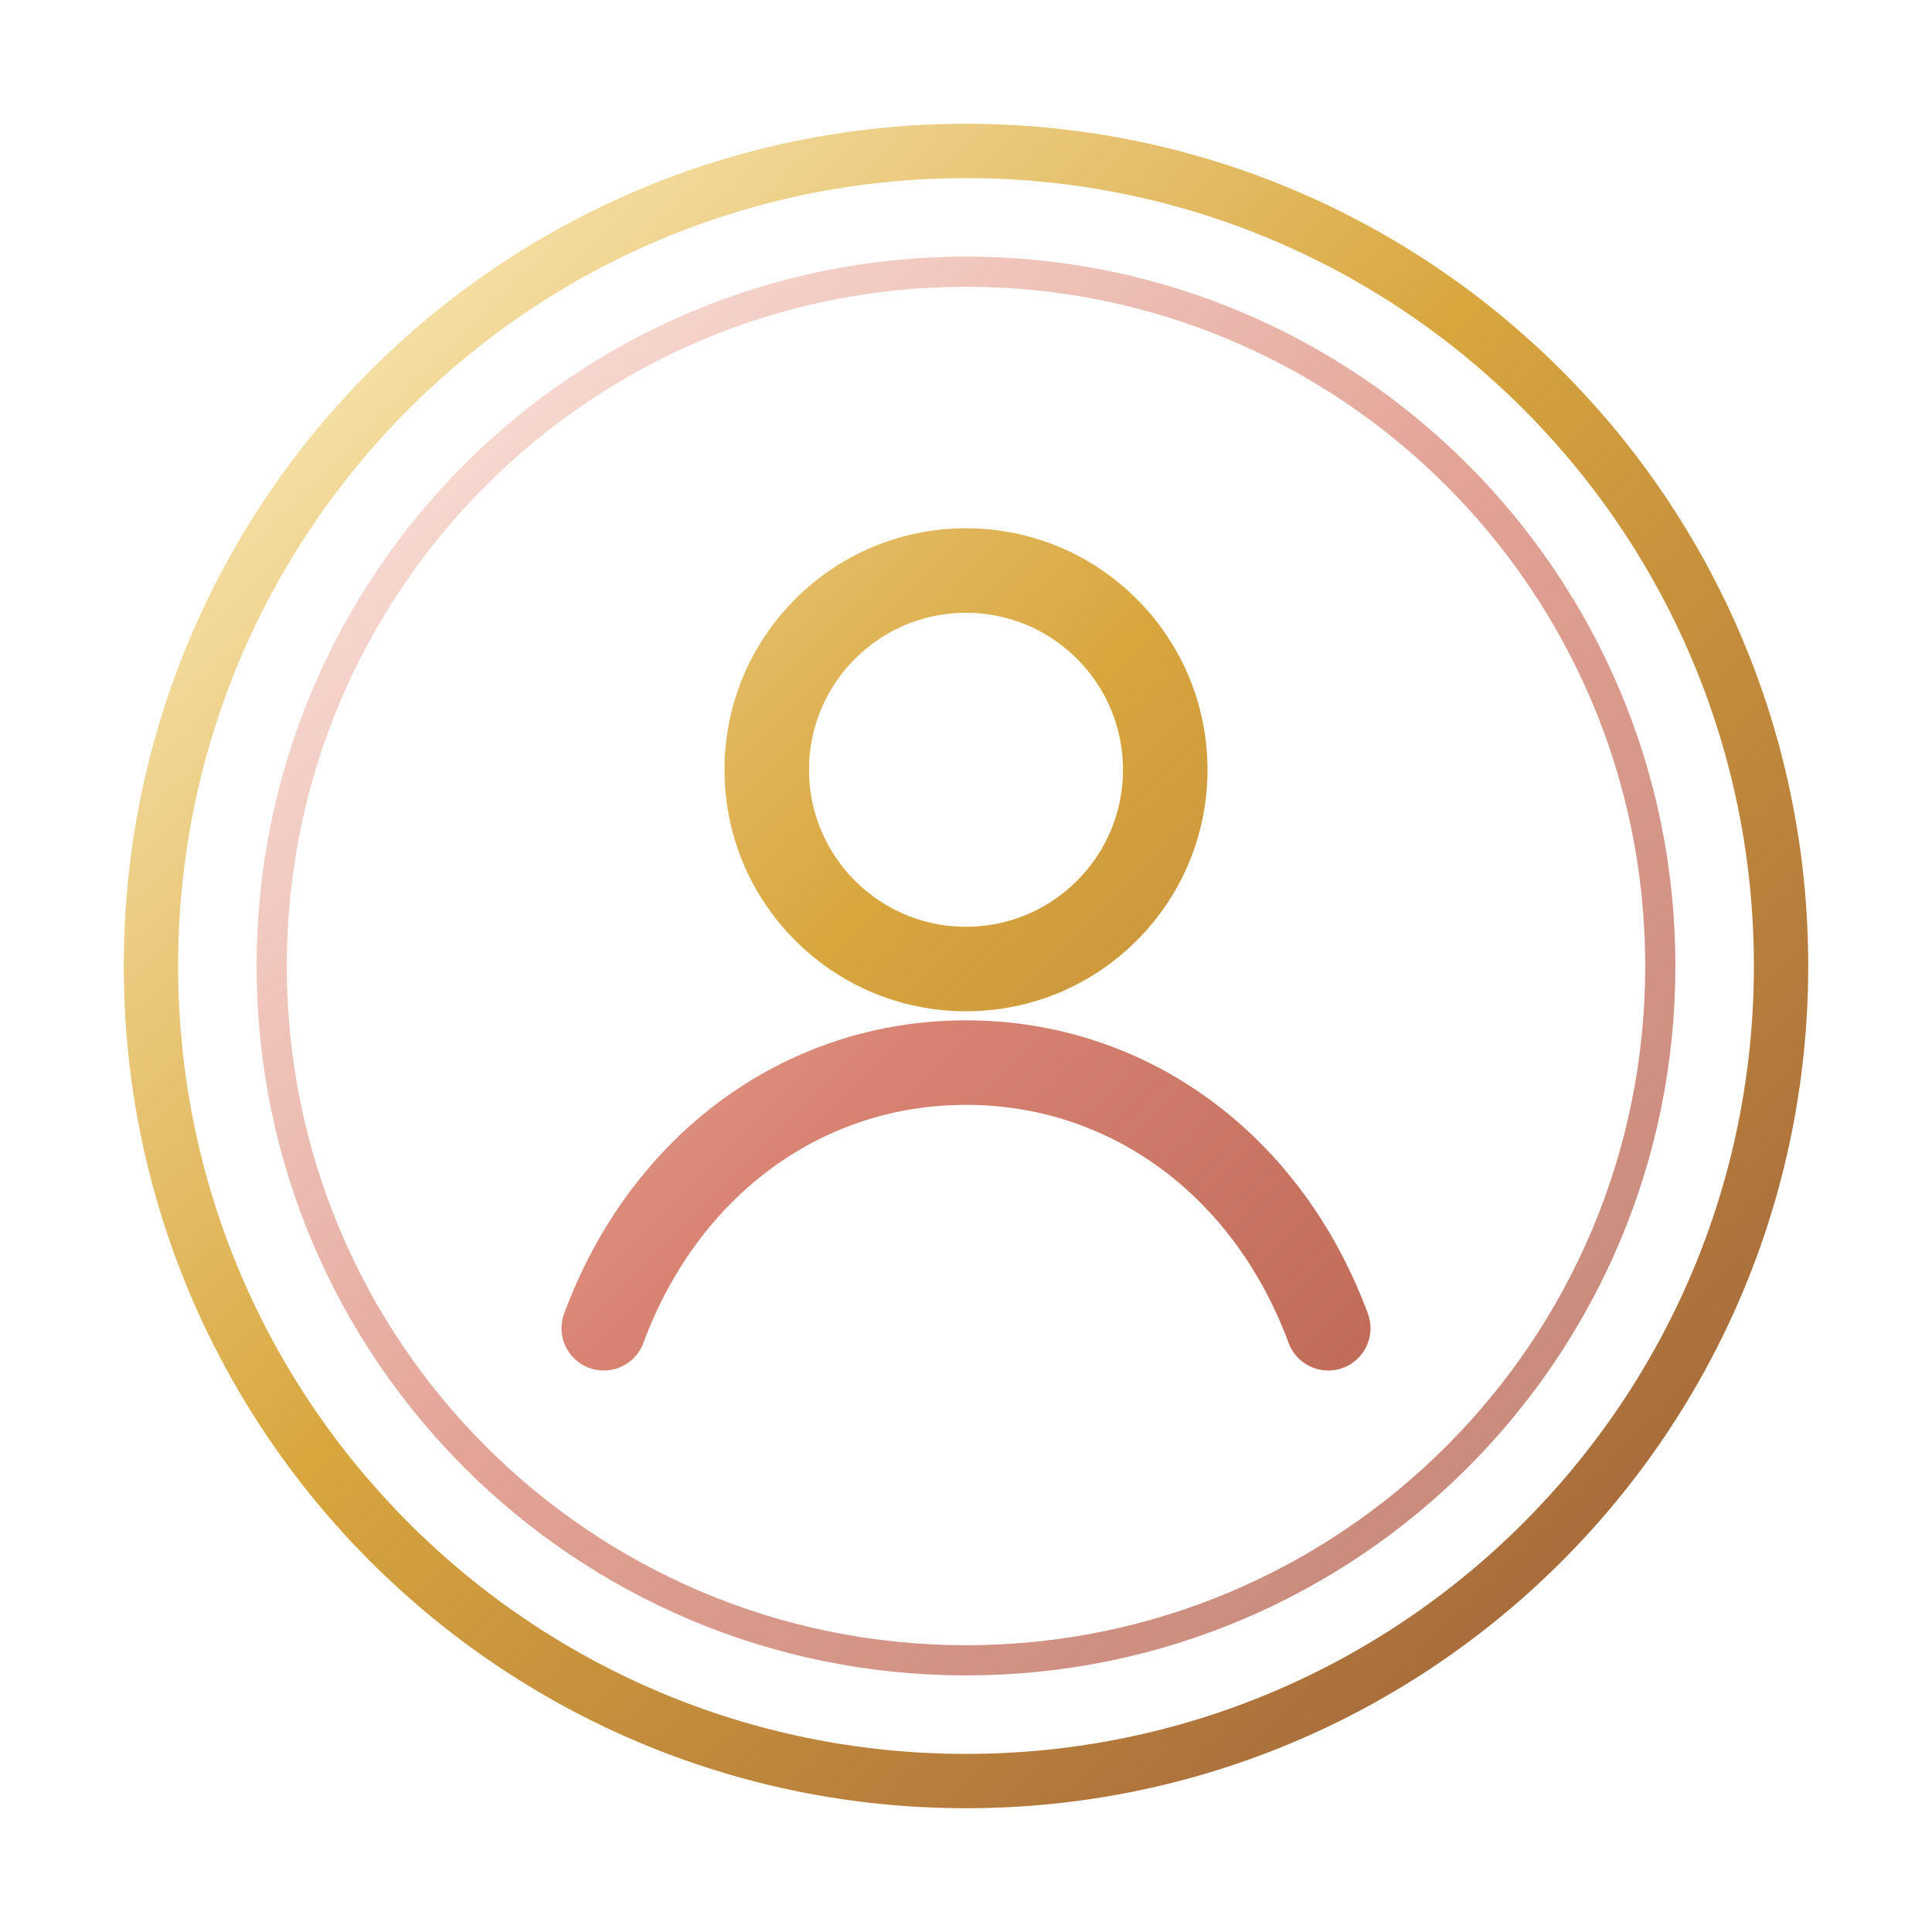
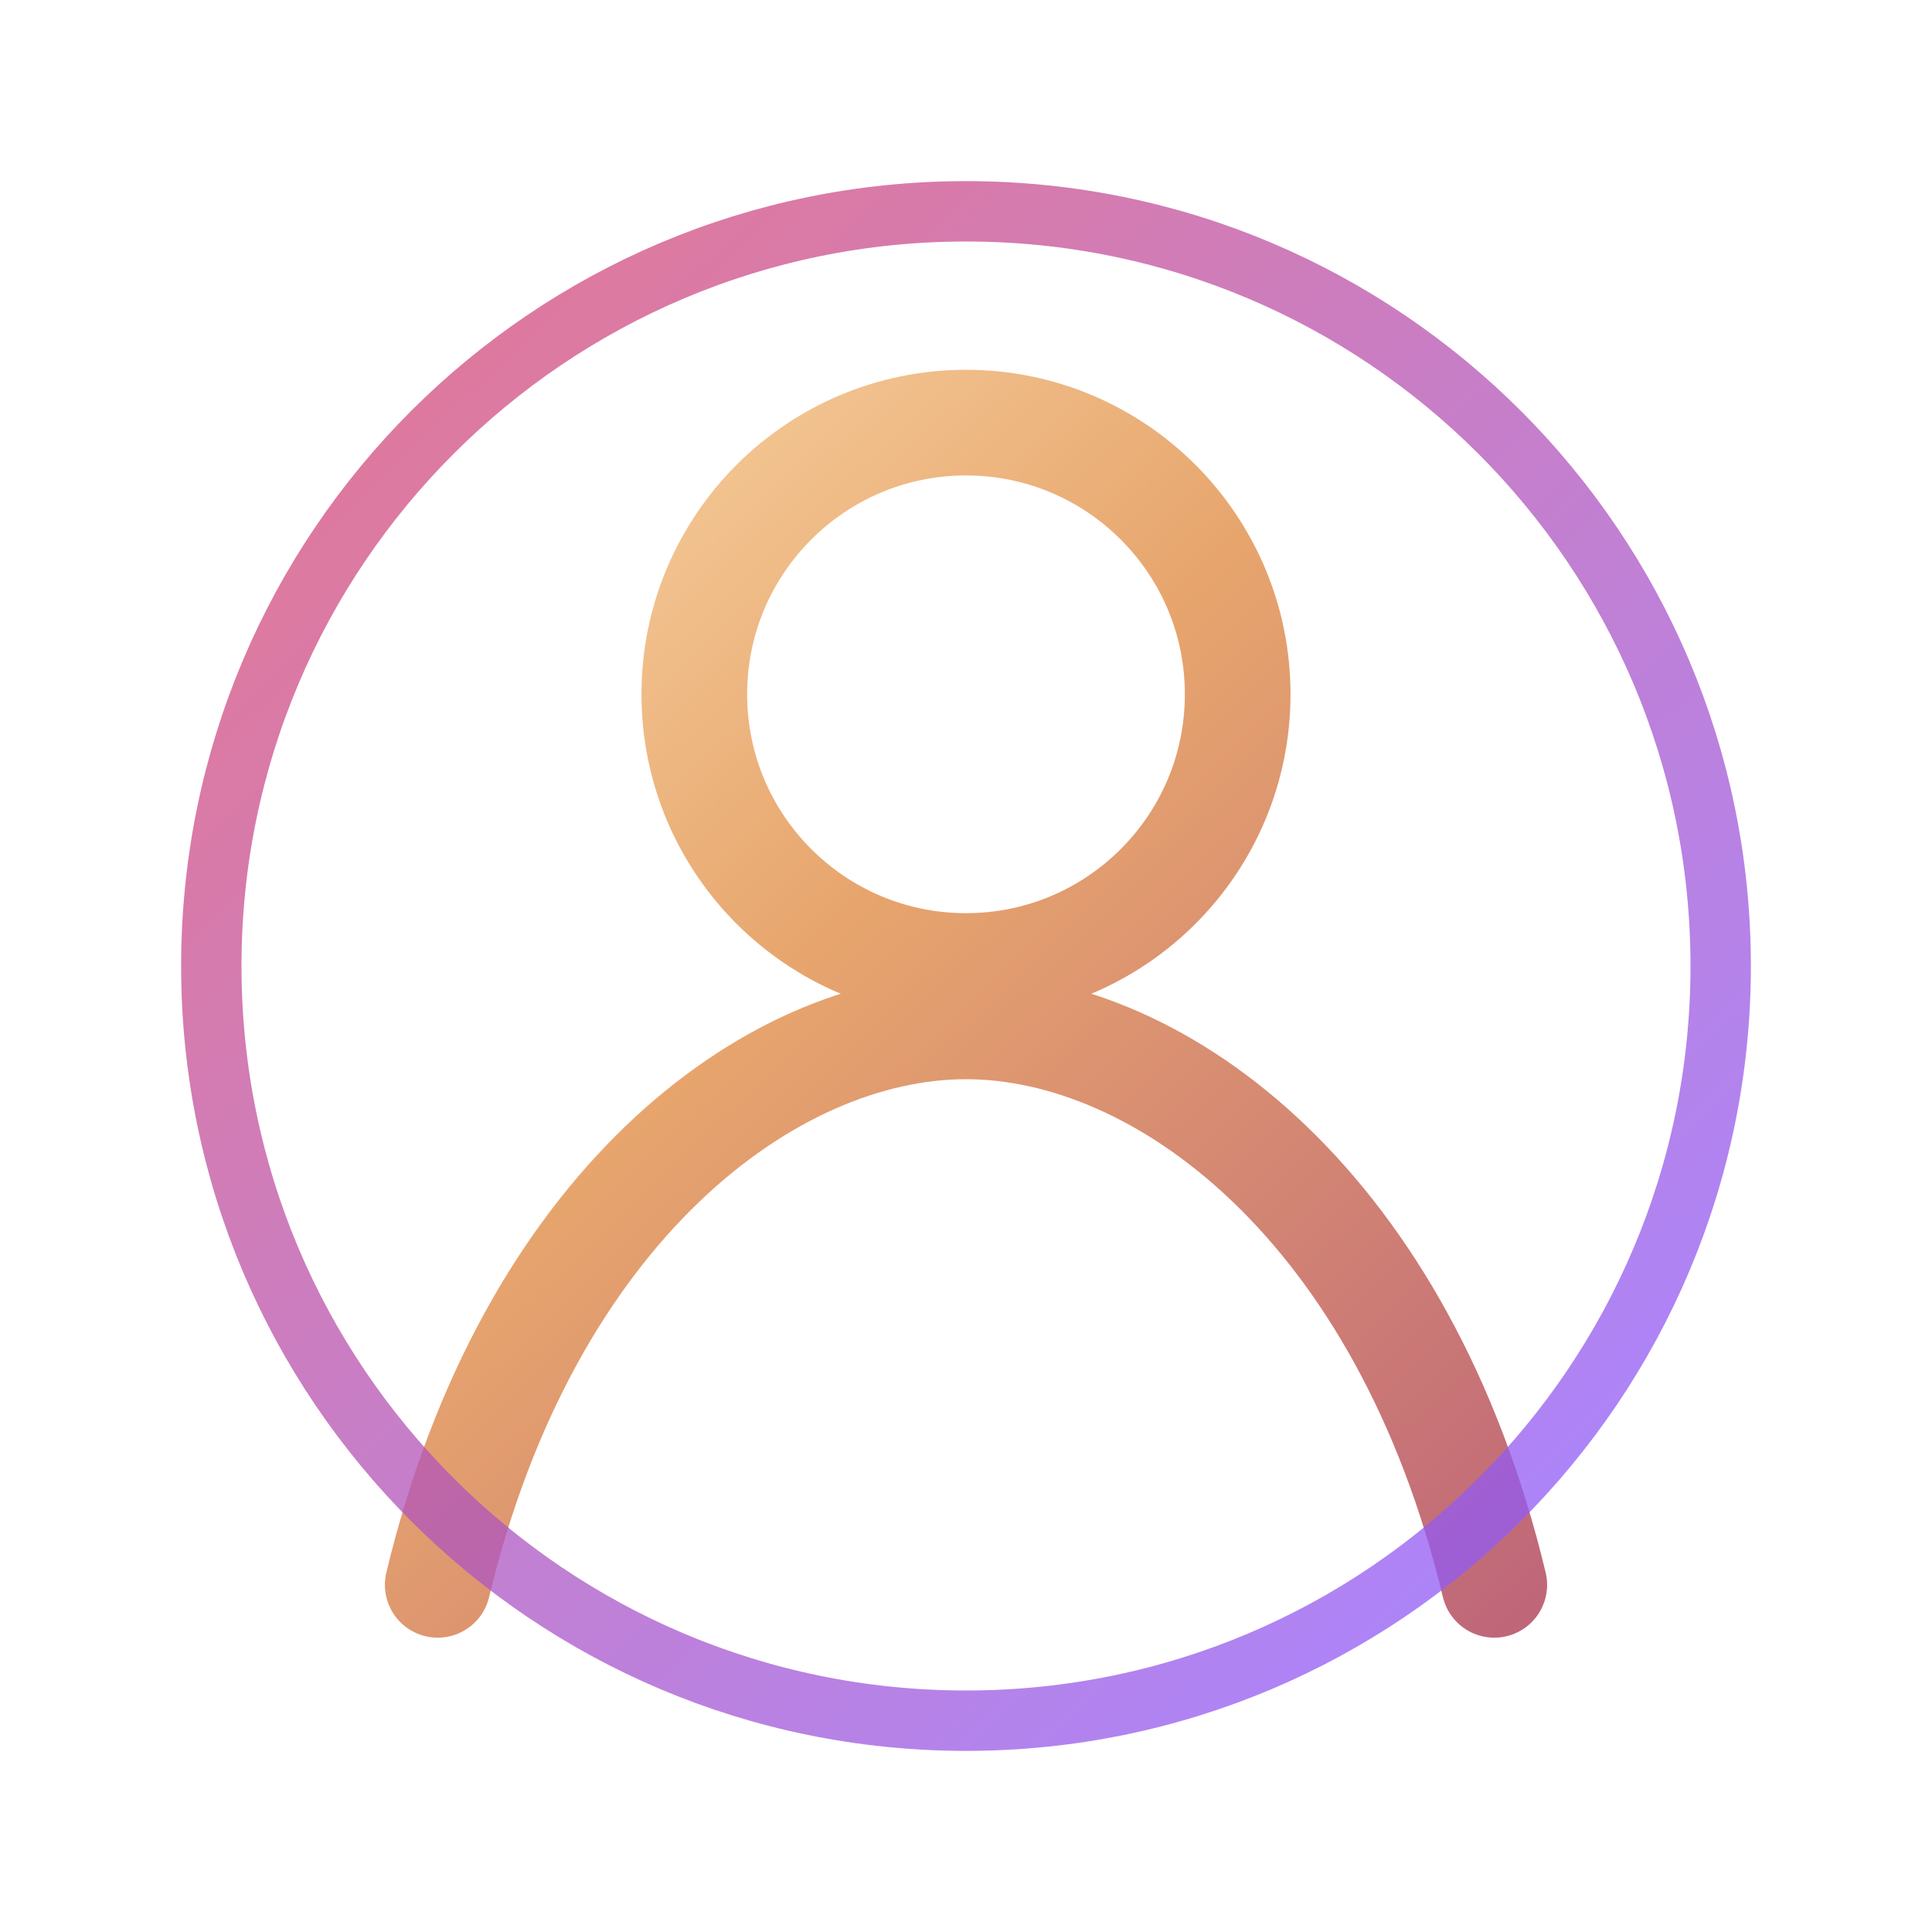
- <svg xmlns="http://www.w3.org/2000/svg" viewBox="0 0 64 64" fill="none">
+ <svg xmlns="http://www.w3.org/2000/svg" viewBox="0 0 128 128" fill="none">
  <defs>
-     <linearGradient id="gold" x1="6" y1="6" x2="58" y2="58" gradientUnits="userSpaceOnUse">
-       <stop offset="0" stop-color="#FFF2C7" />
-       <stop offset="0.45" stop-color="#D8A63D" />
-       <stop offset="1" stop-color="#9B5D3B" />
+     <linearGradient id="g" x1="18" y1="16" x2="110" y2="112" gradientUnits="userSpaceOnUse">
+       <stop stop-color="#FFE6B8" />
+       <stop offset="0.44" stop-color="#E7A56D" />
+       <stop offset="1" stop-color="#B95D7B" />
    </linearGradient>
-     <linearGradient id="rose" x1="8" y1="8" x2="56" y2="56" gradientUnits="userSpaceOnUse">
-       <stop offset="0" stop-color="#FFE8E0" />
-       <stop offset="0.5" stop-color="#D98473" />
-       <stop offset="1" stop-color="#A95742" />
+     <linearGradient id="s" x1="22" y1="20" x2="106" y2="108" gradientUnits="userSpaceOnUse">
+       <stop stop-color="#D84B74" />
+       <stop offset="1" stop-color="#8C5CFF" />
    </linearGradient>
+     <filter id="glow" x="-30%" y="-30%" width="160%" height="160%">
+       <feGaussianBlur stdDeviation="2.4" result="blur" />
+       <feColorMatrix in="blur" type="matrix" values="1 0 0 0 0.95  0 1 0 0 0.52  0 0 1 0 0.38  0 0 0 0.55 0" />
+       <feBlend in="SourceGraphic" />
+     </filter>
  </defs>
-   <circle cx="32" cy="32" r="27" stroke="url(#gold)" stroke-width="1.8" />
-   <circle cx="32" cy="32" r="23" stroke="url(#rose)" stroke-width="1" opacity="0.75" />
-   <circle cx="32" cy="25.5" r="6.6" stroke="url(#gold)" stroke-width="2.8" />
-   <path d="M20 44c2-5.4 6.6-8.8 12-8.8S42 38.6 44 44" stroke="url(#rose)" stroke-width="2.8" stroke-linecap="round" />
+   <circle cx="64" cy="46" r="18" stroke="url(#g)" stroke-width="7" />
+   <path d="M29 105c6-25 22-37 35-37s29 12 35 37" stroke="url(#g)" stroke-width="7" stroke-linecap="round" />
+   <circle cx="64" cy="64" r="50" stroke="url(#s)" stroke-width="4" opacity=".75" />
</svg>
